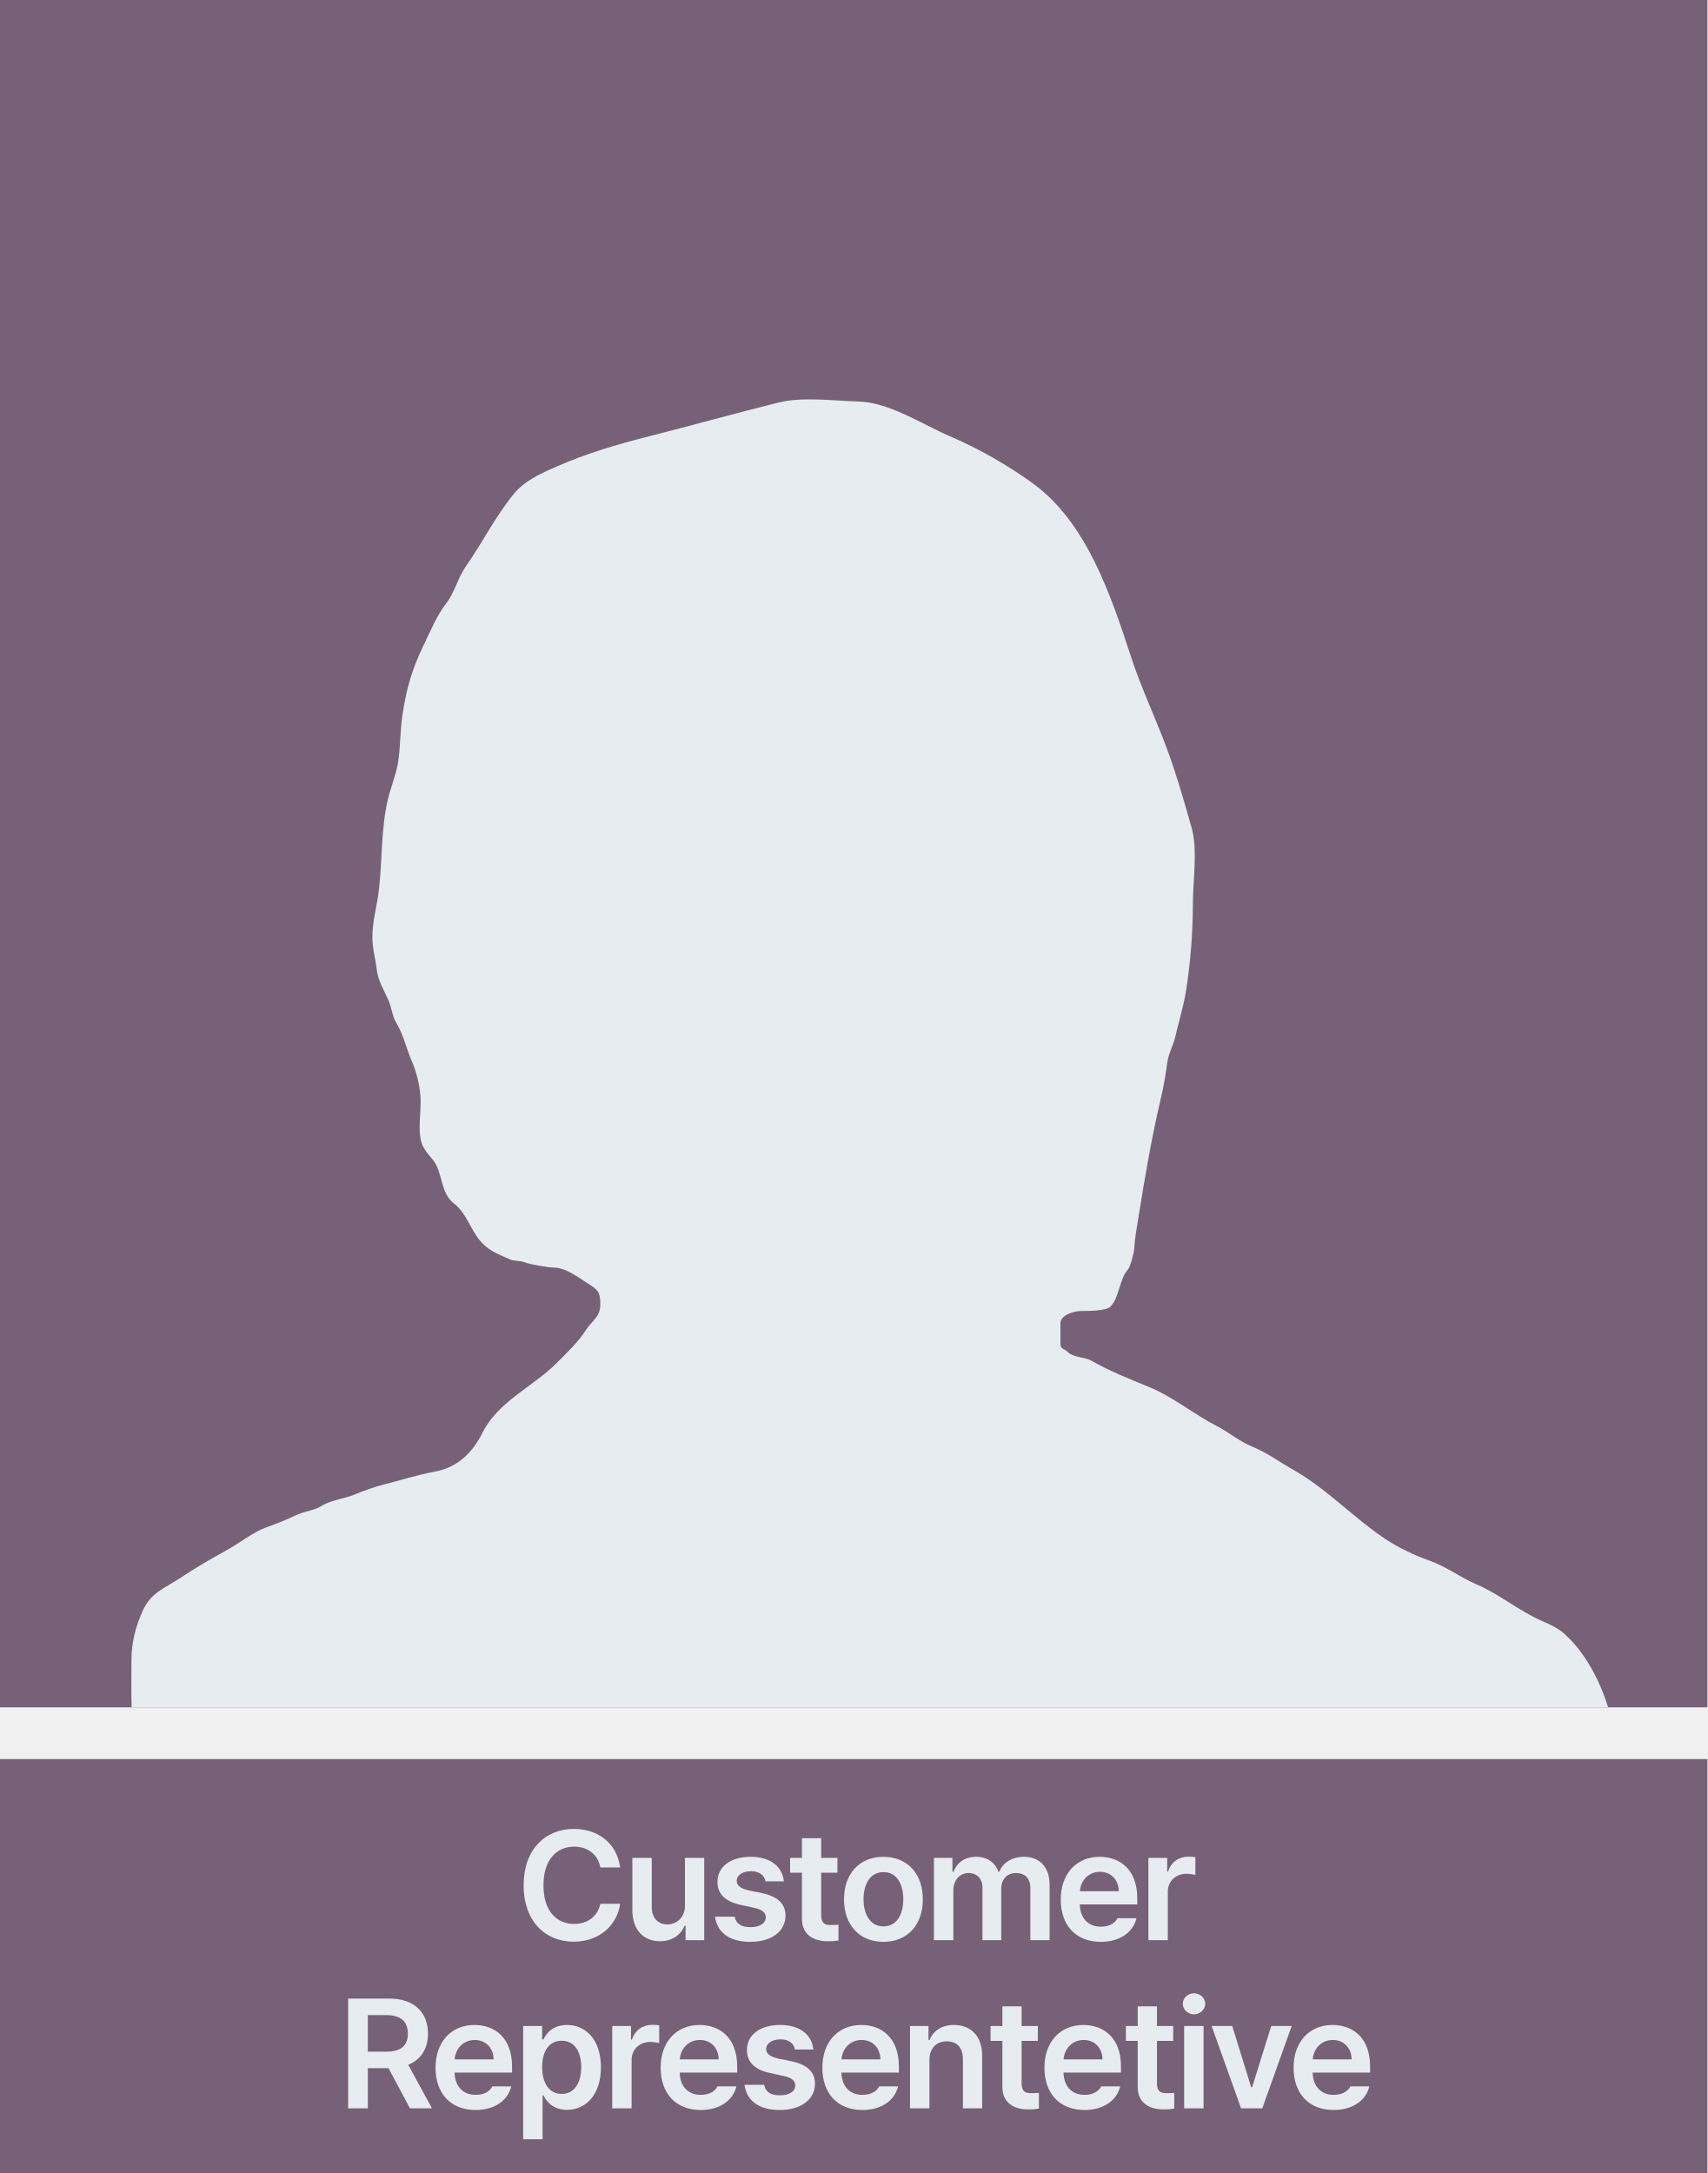
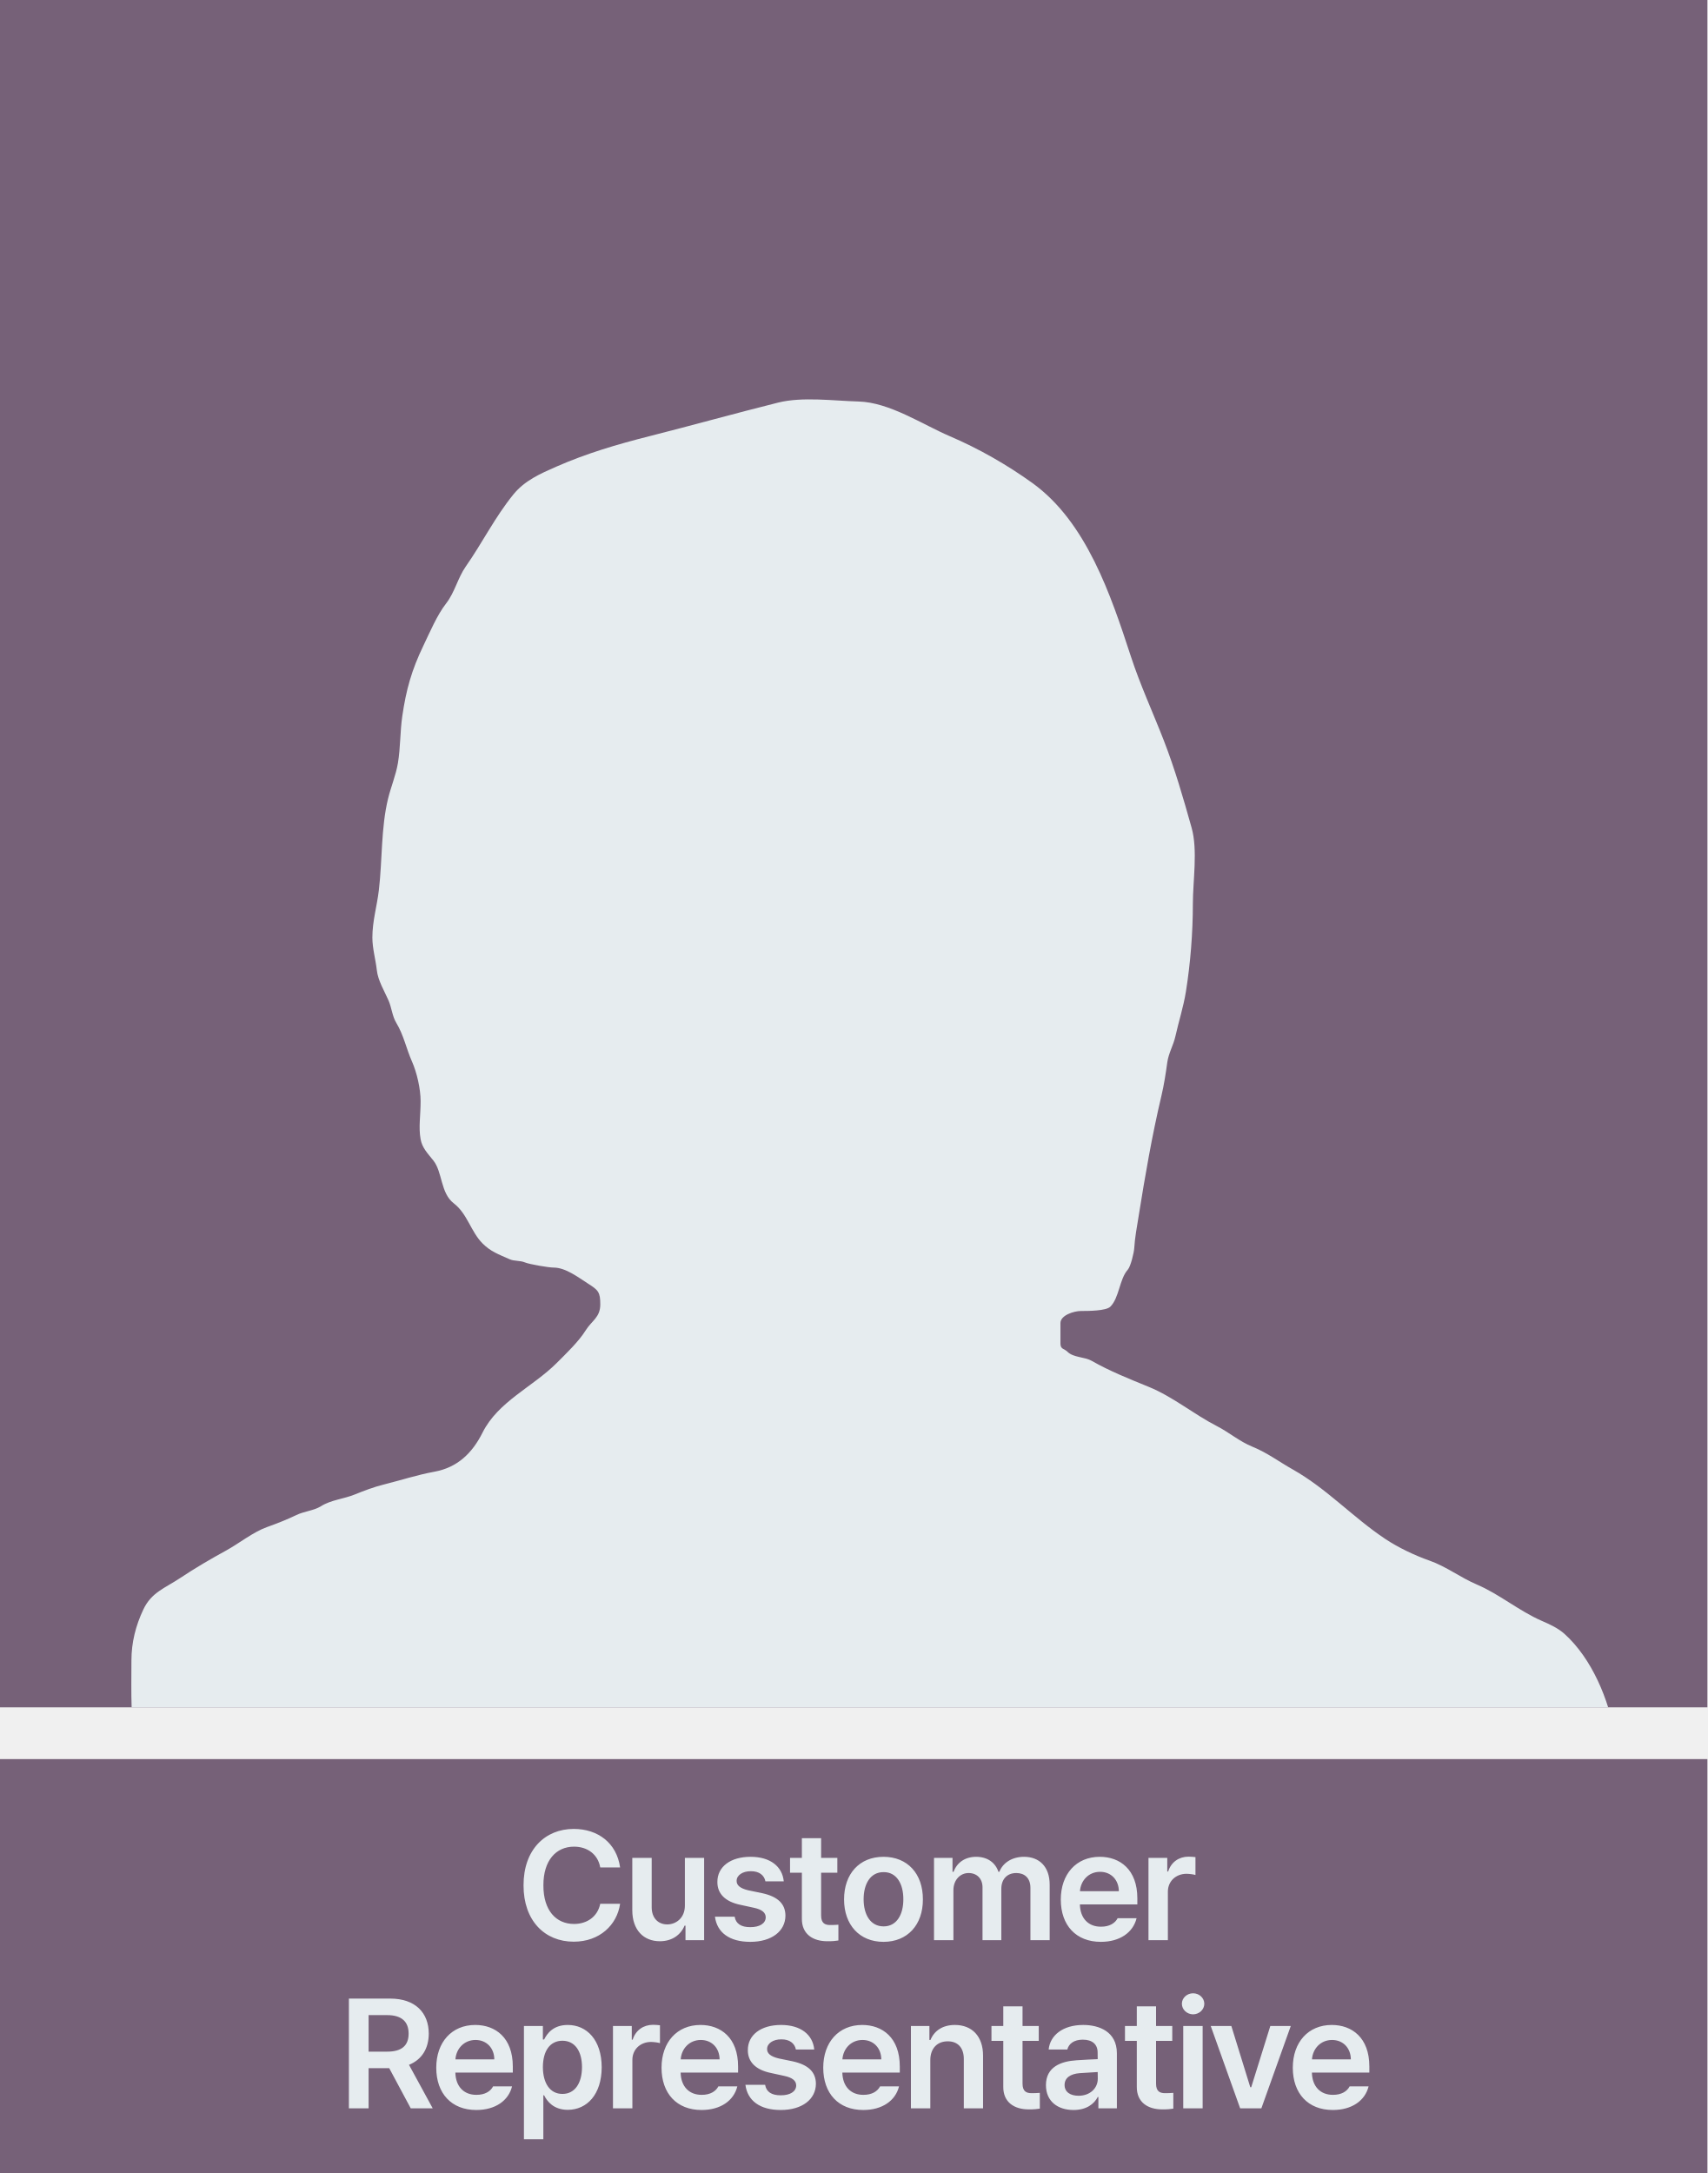
<svg xmlns="http://www.w3.org/2000/svg" width="264" height="336" viewBox="0 0 264 336" fill="none">
  <g clip-path="url(#clip0_2573_13440)">
    <rect width="264" height="264" fill="#766178" />
    <path d="M20.322 256.747C20.322 261.742 20.115 266.579 21.226 271.416C21.292 271.705 21.393 271.986 21.558 272.232C22.209 273.196 23.68 274.794 24.275 275.281C26.653 277.226 30.952 277.189 33.784 277.22C36.654 277.251 39.416 277.891 42.306 277.891C51.616 277.891 60.836 276.373 70.032 275.038C75.931 274.182 82.006 273.016 87.969 272.875C93.942 272.735 99.933 272.857 105.907 272.857C115.903 272.857 125.901 273.437 135.89 273.789C148.158 274.222 160.434 273.977 172.697 274.46C183.036 274.868 193.342 274.937 203.686 275.542C216.846 276.311 229.927 276.549 243.104 276.549C243.753 276.549 250.227 277.162 250.227 276.027C250.227 273.432 250.143 270.893 249.705 268.326C248.762 262.806 246.15 256.46 241.911 252.645C240.909 251.743 239.636 251.167 238.405 250.631C234.873 249.093 231.841 246.491 228.336 245C225.785 243.914 223.647 242.23 221.027 241.308C218.753 240.508 216.19 239.289 214.184 237.952C209.178 234.614 205.145 230.172 199.883 227.211C197.766 226.021 195.958 224.637 193.673 223.706C191.609 222.865 190.084 221.498 188.136 220.499C184.59 218.68 181.359 215.972 177.657 214.458C174.66 213.232 171.584 212.01 168.818 210.43C167.673 209.776 165.976 209.937 165.052 209.013C164.548 208.51 163.97 208.658 163.97 207.745V204.575C163.97 203.374 166.034 202.711 167.159 202.711H167.196C168.203 202.711 171.018 202.711 171.69 202.039C173.063 200.666 173.086 197.784 174.375 196.334C174.836 195.815 175.342 193.676 175.382 192.977C175.473 191.384 175.797 189.69 176.053 188.092C177.055 181.828 178.113 175.648 179.577 169.465C179.988 167.73 180.246 166.024 180.491 164.263C180.689 162.836 181.433 161.633 181.74 160.254C182.246 157.978 182.993 155.669 183.362 153.373C184.072 148.955 184.444 144.232 184.444 139.762C184.444 136.211 185.221 131.456 184.257 128.015C182.967 123.407 181.666 118.901 179.931 114.441C178.266 110.159 176.303 105.912 174.86 101.5C171.77 92.059 168.002 80.702 159.607 74.669C155.662 71.833 151.325 69.361 146.872 67.453C142.617 65.629 137.544 62.212 132.757 62.083C128.927 61.979 124.078 61.311 120.32 62.251C113.665 63.914 107.035 65.769 100.388 67.453C95.429 68.709 90.725 70.091 86.03 72.152L86.008 72.161C83.543 73.243 81.133 74.302 79.392 76.44C76.54 79.945 74.58 83.935 72.008 87.609C70.789 89.351 70.321 91.582 68.988 93.296C67.566 95.124 66.469 97.753 65.464 99.841C63.645 103.618 62.798 106.644 62.201 110.749C61.853 113.142 61.927 115.597 61.529 117.983C61.22 119.84 60.446 121.67 60.001 123.503C58.901 128.023 59.127 132.993 58.583 137.618C58.29 140.114 57.577 142.424 57.577 144.964C57.577 146.653 58.081 148.345 58.266 150.017C58.445 151.626 59.435 153.235 60.075 154.697C60.557 155.8 60.651 157.129 61.268 158.147C62.417 160.038 62.826 162.164 63.692 164.113C64.467 165.856 65.035 168.373 65.035 170.262C65.035 172.587 64.697 174.284 65.035 176.144C65.28 177.492 66.094 178.302 66.993 179.425C68.445 181.241 68.088 184.468 70.162 186.063C72.289 187.699 72.79 190.443 74.619 192.272C75.874 193.527 77.044 193.928 78.814 194.715C79.521 195.029 80.424 194.888 81.164 195.2C81.86 195.493 84.826 195.998 85.601 195.998C87.472 195.998 89.442 197.535 90.953 198.497C92.523 199.496 92.817 199.806 92.817 201.704C92.817 203.709 91.505 204.191 90.543 205.731C89.468 207.451 87.539 209.294 86.086 210.747C82.37 214.463 77.02 216.704 74.619 221.506C73.007 224.73 70.697 226.923 67.16 227.566C64.543 228.042 61.899 228.904 59.273 229.561C57.814 229.926 56.279 230.504 54.892 231.071C53.136 231.789 51.21 231.901 49.596 232.917C48.556 233.572 46.993 233.694 45.83 234.26C44.374 234.967 42.802 235.579 41.28 236.124C39.136 236.893 36.989 238.635 34.978 239.742C32.505 241.101 30.227 242.424 27.873 243.993C25.486 245.584 23.427 246.2 22.168 248.859C20.981 251.366 20.322 253.981 20.322 256.747Z" fill="#E6ECEF" />
  </g>
  <rect width="264" height="64" transform="translate(0 272)" fill="#766178" />
-   <path d="M92.823 288.75C92.459 286.711 90.831 285.539 88.768 285.539C85.991 285.539 84.022 287.672 84.034 291.516C84.022 295.418 86.002 297.492 88.768 297.492C90.784 297.492 92.412 296.367 92.823 294.375H95.893C95.424 297.633 92.741 300.234 88.721 300.234C84.245 300.234 80.952 296.988 80.963 291.516C80.952 286.031 84.28 282.797 88.721 282.797C92.471 282.797 95.366 284.977 95.893 288.75H92.823ZM105.91 294.656V287.273H108.887V300H106.004V297.75H105.863C105.277 299.168 103.941 300.164 102.043 300.164C99.523 300.164 97.789 298.43 97.777 295.383V287.273H100.777V294.914C100.777 296.531 101.738 297.562 103.191 297.562C104.504 297.562 105.91 296.602 105.91 294.656ZM118.365 290.906C118.177 289.945 117.38 289.324 116.115 289.336C114.837 289.324 113.9 289.969 113.912 290.836C113.9 291.492 114.427 291.984 115.716 292.289L117.873 292.734C120.275 293.262 121.447 294.375 121.459 296.203C121.447 298.594 119.349 300.258 116.021 300.258C112.787 300.258 110.877 298.805 110.56 296.367H113.607C113.783 297.457 114.627 297.996 116.021 297.984C117.462 297.996 118.4 297.41 118.412 296.461C118.4 295.723 117.826 295.254 116.56 294.984L114.521 294.539C112.154 294.059 110.923 292.816 110.935 291C110.923 288.645 112.962 287.109 116.068 287.109C119.103 287.109 120.978 288.598 121.201 290.906H118.365ZM129.484 287.273V289.57H126.976V296.18C126.976 297.398 127.585 297.645 128.335 297.656C128.687 297.668 129.273 297.633 129.648 297.609V300.047C129.296 300.105 128.722 300.176 127.96 300.164C125.71 300.176 123.976 299.062 123.999 296.672V289.57H122.171V287.273H123.999V284.227H126.976V287.273H129.484ZM136.595 300.258C132.88 300.258 130.501 297.621 130.501 293.695C130.501 289.734 132.88 287.109 136.595 287.109C140.321 287.109 142.7 289.734 142.688 293.695C142.7 297.621 140.321 300.258 136.595 300.258ZM133.524 293.672C133.524 296.004 134.544 297.867 136.618 297.867C138.657 297.867 139.677 296.004 139.665 293.672C139.677 291.34 138.657 289.465 136.618 289.477C134.544 289.465 133.524 291.34 133.524 293.672ZM144.409 300V287.273H147.268V289.43H147.432C147.959 287.977 149.237 287.109 150.924 287.109C152.647 287.109 153.889 287.988 154.37 289.43H154.51C155.061 288.023 156.479 287.109 158.33 287.109C160.662 287.109 162.303 288.609 162.291 291.445V300H159.315V291.914C159.315 290.332 158.354 289.617 157.135 289.617C155.67 289.617 154.815 290.613 154.815 292.055V300H151.909V291.797C151.897 290.473 151.03 289.617 149.752 289.617C148.463 289.617 147.409 290.684 147.409 292.266V300H144.409ZM170.199 300.258C166.367 300.258 164.012 297.703 164.012 293.719C164.012 289.781 166.402 287.109 170.035 287.109C173.152 287.109 175.848 289.066 175.848 293.531V294.469H166.965C167.012 296.637 168.289 297.926 170.223 297.914C171.535 297.926 172.414 297.363 172.801 296.602H175.73C175.191 298.805 173.152 300.258 170.199 300.258ZM166.977 292.43H172.988C172.977 290.695 171.805 289.43 170.082 289.43C168.289 289.43 167.082 290.812 166.977 292.43ZM177.568 300V287.273H180.474V289.383H180.615C181.072 287.918 182.291 287.086 183.755 287.086C184.084 287.086 184.552 287.121 184.834 287.156V289.922C184.564 289.828 183.943 289.746 183.451 289.734C181.787 289.746 180.568 290.895 180.568 292.5V300H177.568ZM53.83 326V309.031H60.205C64.095 309.031 66.169 311.211 66.181 314.445C66.169 316.754 65.115 318.465 63.123 319.273L66.791 326H63.392L60.064 319.789H56.877V326H53.83ZM56.877 317.234H59.736C62.033 317.246 63.064 316.262 63.064 314.445C63.064 312.641 62.033 311.586 59.736 311.586H56.877V317.234ZM73.527 326.258C69.695 326.258 67.339 323.703 67.339 319.719C67.339 315.781 69.73 313.109 73.362 313.109C76.48 313.109 79.175 315.066 79.175 319.531V320.469H70.292C70.339 322.637 71.616 323.926 73.55 323.914C74.862 323.926 75.741 323.363 76.128 322.602H79.058C78.519 324.805 76.48 326.258 73.527 326.258ZM70.304 318.43H76.316C76.304 316.695 75.132 315.43 73.409 315.43C71.616 315.43 70.409 316.812 70.304 318.43ZM80.895 330.781V313.273H83.825V315.359H84.013C84.469 314.457 85.407 313.109 87.669 313.109C90.598 313.109 92.907 315.406 92.919 319.648C92.907 323.832 90.669 326.223 87.669 326.234C85.477 326.223 84.481 324.922 84.013 323.984H83.895V330.781H80.895ZM83.825 319.625C83.837 322.109 84.915 323.773 86.848 323.773C88.829 323.773 89.872 322.027 89.872 319.625C89.872 317.258 88.852 315.559 86.848 315.547C84.891 315.559 83.837 317.152 83.825 319.625ZM94.662 326V313.273H97.569V315.383H97.709C98.166 313.918 99.385 313.086 100.85 313.086C101.178 313.086 101.647 313.121 101.928 313.156V315.922C101.659 315.828 101.038 315.746 100.545 315.734C98.881 315.746 97.662 316.895 97.662 318.5V326H94.662ZM108.336 326.258C104.504 326.258 102.148 323.703 102.148 319.719C102.148 315.781 104.539 313.109 108.172 313.109C111.289 313.109 113.984 315.066 113.984 319.531V320.469H105.102C105.148 322.637 106.426 323.926 108.359 323.914C109.672 323.926 110.551 323.363 110.938 322.602H113.867C113.328 324.805 111.289 326.258 108.336 326.258ZM105.113 318.43H111.125C111.113 316.695 109.941 315.43 108.219 315.43C106.426 315.43 105.219 316.812 105.113 318.43ZM122.923 316.906C122.736 315.945 121.939 315.324 120.673 315.336C119.396 315.324 118.459 315.969 118.47 316.836C118.459 317.492 118.986 317.984 120.275 318.289L122.431 318.734C124.834 319.262 126.005 320.375 126.017 322.203C126.005 324.594 123.908 326.258 120.58 326.258C117.345 326.258 115.435 324.805 115.119 322.367H118.166C118.341 323.457 119.185 323.996 120.58 323.984C122.021 323.996 122.959 323.41 122.97 322.461C122.959 321.723 122.384 321.254 121.119 320.984L119.08 320.539C116.713 320.059 115.482 318.816 115.494 317C115.482 314.645 117.521 313.109 120.627 313.109C123.662 313.109 125.537 314.598 125.759 316.906H122.923ZM133.339 326.258C129.507 326.258 127.152 323.703 127.152 319.719C127.152 315.781 129.542 313.109 133.175 313.109C136.292 313.109 138.988 315.066 138.988 319.531V320.469H130.105C130.152 322.637 131.429 323.926 133.363 323.914C134.675 323.926 135.554 323.363 135.941 322.602H138.87C138.331 324.805 136.292 326.258 133.339 326.258ZM130.116 318.43H136.128C136.116 316.695 134.945 315.43 133.222 315.43C131.429 315.43 130.222 316.812 130.116 318.43ZM143.708 318.547V326H140.708V313.273H143.567V315.43H143.731C144.305 314.012 145.606 313.109 147.505 313.109C150.141 313.109 151.876 314.844 151.864 317.891V326H148.888V318.359C148.888 316.648 147.962 315.629 146.403 315.641C144.821 315.629 143.708 316.695 143.708 318.547ZM160.475 313.273V315.57H157.967V322.18C157.967 323.398 158.577 323.645 159.327 323.656C159.678 323.668 160.264 323.633 160.639 323.609V326.047C160.287 326.105 159.713 326.176 158.952 326.164C156.702 326.176 154.967 325.062 154.991 322.672V315.57H153.162V313.273H154.991V310.227H157.967V313.273H160.475ZM167.68 326.258C163.848 326.258 161.492 323.703 161.492 319.719C161.492 315.781 163.883 313.109 167.516 313.109C170.633 313.109 173.328 315.066 173.328 319.531V320.469H164.445C164.492 322.637 165.77 323.926 167.703 323.914C169.016 323.926 169.895 323.363 170.281 322.602H173.211C172.672 324.805 170.633 326.258 167.68 326.258ZM164.457 318.43H170.469C170.457 316.695 169.285 315.43 167.562 315.43C165.77 315.43 164.562 316.812 164.457 318.43ZM181.4 313.273V315.57H178.892V322.18C178.892 323.398 179.502 323.645 180.252 323.656C180.603 323.668 181.189 323.633 181.564 323.609V326.047C181.213 326.105 180.638 326.176 179.877 326.164C177.627 326.176 175.892 325.062 175.916 322.672V315.57H174.088V313.273H175.916V310.227H178.892V313.273H181.4ZM183.097 326V313.273H186.097V326H183.097ZM182.886 309.828C182.886 308.938 183.671 308.211 184.62 308.211C185.57 308.211 186.355 308.938 186.355 309.828C186.355 310.73 185.57 311.457 184.62 311.469C183.671 311.457 182.886 310.73 182.886 309.828ZM199.723 313.273L195.177 326H191.895L187.348 313.273H190.536L193.466 322.742H193.606L196.559 313.273H199.723ZM206.202 326.258C202.37 326.258 200.014 323.703 200.014 319.719C200.014 315.781 202.405 313.109 206.038 313.109C209.155 313.109 211.85 315.066 211.85 319.531V320.469H202.967C203.014 322.637 204.291 323.926 206.225 323.914C207.538 323.926 208.416 323.363 208.803 322.602H211.733C211.194 324.805 209.155 326.258 206.202 326.258ZM202.979 318.43H208.991C208.979 316.695 207.807 315.43 206.084 315.43C204.291 315.43 203.084 316.812 202.979 318.43Z" fill="#E6ECEF" />
+   <path d="M92.811 288.75C92.448 286.711 90.819 285.539 88.756 285.539C85.979 285.539 84.01 287.672 84.022 291.516C84.01 295.418 85.991 297.492 88.756 297.492C90.772 297.492 92.401 296.367 92.811 294.375H95.881C95.412 297.633 92.729 300.234 88.709 300.234C84.233 300.234 80.94 296.988 80.952 291.516C80.94 286.031 84.268 282.797 88.709 282.797C92.459 282.797 95.354 284.977 95.881 288.75H92.811ZM105.898 294.656V287.273H108.875V300H105.992V297.75H105.852C105.266 299.168 103.93 300.164 102.031 300.164C99.512 300.164 97.777 298.43 97.766 295.383V287.273H100.766V294.914C100.766 296.531 101.727 297.562 103.18 297.562C104.492 297.562 105.898 296.602 105.898 294.656ZM118.353 290.906C118.166 289.945 117.369 289.324 116.103 289.336C114.826 289.324 113.888 289.969 113.9 290.836C113.888 291.492 114.416 291.984 115.705 292.289L117.861 292.734C120.263 293.262 121.435 294.375 121.447 296.203C121.435 298.594 119.337 300.258 116.009 300.258C112.775 300.258 110.865 298.805 110.548 296.367H113.595C113.771 297.457 114.615 297.996 116.009 297.984C117.451 297.996 118.388 297.41 118.4 296.461C118.388 295.723 117.814 295.254 116.548 294.984L114.509 294.539C112.142 294.059 110.912 292.816 110.923 291C110.912 288.645 112.951 287.109 116.056 287.109C119.091 287.109 120.966 288.598 121.189 290.906H118.353ZM129.472 287.273V289.57H126.964V296.18C126.964 297.398 127.573 297.645 128.323 297.656C128.675 297.668 129.261 297.633 129.636 297.609V300.047C129.284 300.105 128.71 300.176 127.948 300.164C125.698 300.176 123.964 299.062 123.988 296.672V289.57H122.159V287.273H123.988V284.227H126.964V287.273H129.472ZM136.606 300.258C132.891 300.258 130.512 297.621 130.512 293.695C130.512 289.734 132.891 287.109 136.606 287.109C140.333 287.109 142.712 289.734 142.7 293.695C142.712 297.621 140.333 300.258 136.606 300.258ZM133.536 293.672C133.536 296.004 134.555 297.867 136.63 297.867C138.669 297.867 139.688 296.004 139.677 293.672C139.688 291.34 138.669 289.465 136.63 289.477C134.555 289.465 133.536 291.34 133.536 293.672ZM144.42 300V287.273H147.28V289.43H147.444C147.971 287.977 149.248 287.109 150.936 287.109C152.659 287.109 153.901 287.988 154.381 289.43H154.522C155.073 288.023 156.491 287.109 158.342 287.109C160.674 287.109 162.315 288.609 162.303 291.445V300H159.327V291.914C159.327 290.332 158.366 289.617 157.147 289.617C155.682 289.617 154.827 290.613 154.827 292.055V300H151.92V291.797C151.909 290.473 151.041 289.617 149.764 289.617C148.475 289.617 147.42 290.684 147.42 292.266V300H144.42ZM170.211 300.258C166.379 300.258 164.023 297.703 164.023 293.719C164.023 289.781 166.414 287.109 170.047 287.109C173.164 287.109 175.859 289.066 175.859 293.531V294.469H166.977C167.023 296.637 168.301 297.926 170.234 297.914C171.547 297.926 172.426 297.363 172.812 296.602H175.742C175.203 298.805 173.164 300.258 170.211 300.258ZM166.988 292.43H173C172.988 290.695 171.816 289.43 170.094 289.43C168.301 289.43 167.094 290.812 166.988 292.43ZM177.58 300V287.273H180.486V289.383H180.627C181.084 287.918 182.302 287.086 183.767 287.086C184.095 287.086 184.564 287.121 184.845 287.156V289.922C184.576 289.828 183.955 289.746 183.463 289.734C181.798 289.746 180.58 290.895 180.58 292.5V300H177.58ZM53.947 326V309.031H60.322C64.213 309.031 66.287 311.211 66.298 314.445C66.287 316.754 65.232 318.465 63.24 319.273L66.908 326H63.509L60.181 319.789H56.994V326H53.947ZM56.994 317.234H59.853C62.15 317.246 63.181 316.262 63.181 314.445C63.181 312.641 62.15 311.586 59.853 311.586H56.994V317.234ZM73.644 326.258C69.812 326.258 67.456 323.703 67.456 319.719C67.456 315.781 69.847 313.109 73.48 313.109C76.597 313.109 79.292 315.066 79.292 319.531V320.469H70.409C70.456 322.637 71.734 323.926 73.667 323.914C74.98 323.926 75.859 323.363 76.245 322.602H79.175C78.636 324.805 76.597 326.258 73.644 326.258ZM70.421 318.43H76.433C76.421 316.695 75.249 315.43 73.527 315.43C71.734 315.43 70.527 316.812 70.421 318.43ZM81.013 330.781V313.273H83.942V315.359H84.13C84.587 314.457 85.524 313.109 87.786 313.109C90.716 313.109 93.024 315.406 93.036 319.648C93.024 323.832 90.786 326.223 87.786 326.234C85.594 326.223 84.598 324.922 84.13 323.984H84.013V330.781H81.013ZM83.942 319.625C83.954 322.109 85.032 323.773 86.966 323.773C88.946 323.773 89.989 322.027 89.989 319.625C89.989 317.258 88.969 315.559 86.966 315.547C85.009 315.559 83.954 317.152 83.942 319.625ZM94.78 326V313.273H97.686V315.383H97.827C98.284 313.918 99.502 313.086 100.967 313.086C101.295 313.086 101.764 313.121 102.045 313.156V315.922C101.776 315.828 101.155 315.746 100.663 315.734C98.998 315.746 97.78 316.895 97.78 318.5V326H94.78ZM108.477 326.258C104.645 326.258 102.289 323.703 102.289 319.719C102.289 315.781 104.68 313.109 108.312 313.109C111.43 313.109 114.125 315.066 114.125 319.531V320.469H105.242C105.289 322.637 106.566 323.926 108.5 323.914C109.812 323.926 110.691 323.363 111.078 322.602H114.008C113.469 324.805 111.43 326.258 108.477 326.258ZM105.254 318.43H111.266C111.254 316.695 110.082 315.43 108.359 315.43C106.566 315.43 105.359 316.812 105.254 318.43ZM123.064 316.906C122.877 315.945 122.08 315.324 120.814 315.336C119.537 315.324 118.599 315.969 118.611 316.836C118.599 317.492 119.127 317.984 120.416 318.289L122.572 318.734C124.974 319.262 126.146 320.375 126.158 322.203C126.146 324.594 124.048 326.258 120.72 326.258C117.486 326.258 115.576 324.805 115.259 322.367H118.306C118.482 323.457 119.326 323.996 120.72 323.984C122.162 323.996 123.099 323.41 123.111 322.461C123.099 321.723 122.525 321.254 121.259 320.984L119.22 320.539C116.853 320.059 115.623 318.816 115.634 317C115.623 314.645 117.662 313.109 120.767 313.109C123.802 313.109 125.677 314.598 125.9 316.906H123.064ZM133.48 326.258C129.648 326.258 127.292 323.703 127.292 319.719C127.292 315.781 129.683 313.109 133.316 313.109C136.433 313.109 139.128 315.066 139.128 319.531V320.469H130.245C130.292 322.637 131.57 323.926 133.503 323.914C134.816 323.926 135.695 323.363 136.081 322.602H139.011C138.472 324.805 136.433 326.258 133.48 326.258ZM130.257 318.43H136.269C136.257 316.695 135.085 315.43 133.363 315.43C131.57 315.43 130.363 316.812 130.257 318.43ZM143.848 318.547V326H140.848V313.273H143.708V315.43H143.872C144.446 314.012 145.747 313.109 147.645 313.109C150.282 313.109 152.016 314.844 152.005 317.891V326H149.028V318.359C149.028 316.648 148.102 315.629 146.544 315.641C144.962 315.629 143.848 316.695 143.848 318.547ZM160.616 313.273V315.57H158.108V322.18C158.108 323.398 158.717 323.645 159.467 323.656C159.819 323.668 160.405 323.633 160.78 323.609V326.047C160.428 326.105 159.854 326.176 159.092 326.164C156.842 326.176 155.108 325.062 155.131 322.672V315.57H153.303V313.273H155.131V310.227H158.108V313.273H160.616ZM161.727 322.414C161.727 319.555 164.105 318.723 166.461 318.57C167.352 318.5 169.168 318.418 169.73 318.395L169.719 317.375C169.719 316.109 168.91 315.383 167.422 315.383C166.086 315.383 165.266 315.992 165.031 316.906H162.148C162.359 314.738 164.305 313.109 167.492 313.109C169.906 313.109 172.695 314.105 172.695 317.492V326H169.836V324.242H169.742C169.18 325.32 167.996 326.258 165.992 326.258C163.566 326.258 161.727 324.934 161.727 322.414ZM164.609 322.391C164.609 323.492 165.512 324.055 166.766 324.055C168.582 324.055 169.742 322.859 169.742 321.43L169.73 320.387C169.191 320.41 167.527 320.516 166.93 320.562C165.512 320.68 164.609 321.277 164.609 322.391ZM181.259 313.273V315.57H178.752V322.18C178.752 323.398 179.361 323.645 180.111 323.656C180.463 323.668 181.048 323.633 181.423 323.609V326.047C181.072 326.105 180.498 326.176 179.736 326.164C177.486 326.176 175.752 325.062 175.775 322.672V315.57H173.947V313.273H175.775V310.227H178.752V313.273H181.259ZM182.956 326V313.273H185.956V326H182.956ZM182.745 309.828C182.745 308.938 183.53 308.211 184.48 308.211C185.429 308.211 186.214 308.938 186.214 309.828C186.214 310.73 185.429 311.457 184.48 311.469C183.53 311.457 182.745 310.73 182.745 309.828ZM199.583 313.273L195.036 326H191.755L187.208 313.273H190.395L193.325 322.742H193.466L196.419 313.273H199.583ZM206.084 326.258C202.252 326.258 199.897 323.703 199.897 319.719C199.897 315.781 202.288 313.109 205.92 313.109C209.038 313.109 211.733 315.066 211.733 319.531V320.469H202.85C202.897 322.637 204.174 323.926 206.108 323.914C207.42 323.926 208.299 323.363 208.686 322.602H211.616C211.077 324.805 209.038 326.258 206.084 326.258ZM202.862 318.43H208.873C208.862 316.695 207.69 315.43 205.967 315.43C204.174 315.43 202.967 316.812 202.862 318.43Z" fill="#E6ECEF" />
  <defs>
    <clipPath id="clip0_2573_13440">
      <rect width="264" height="264" fill="white" />
    </clipPath>
  </defs>
</svg>
